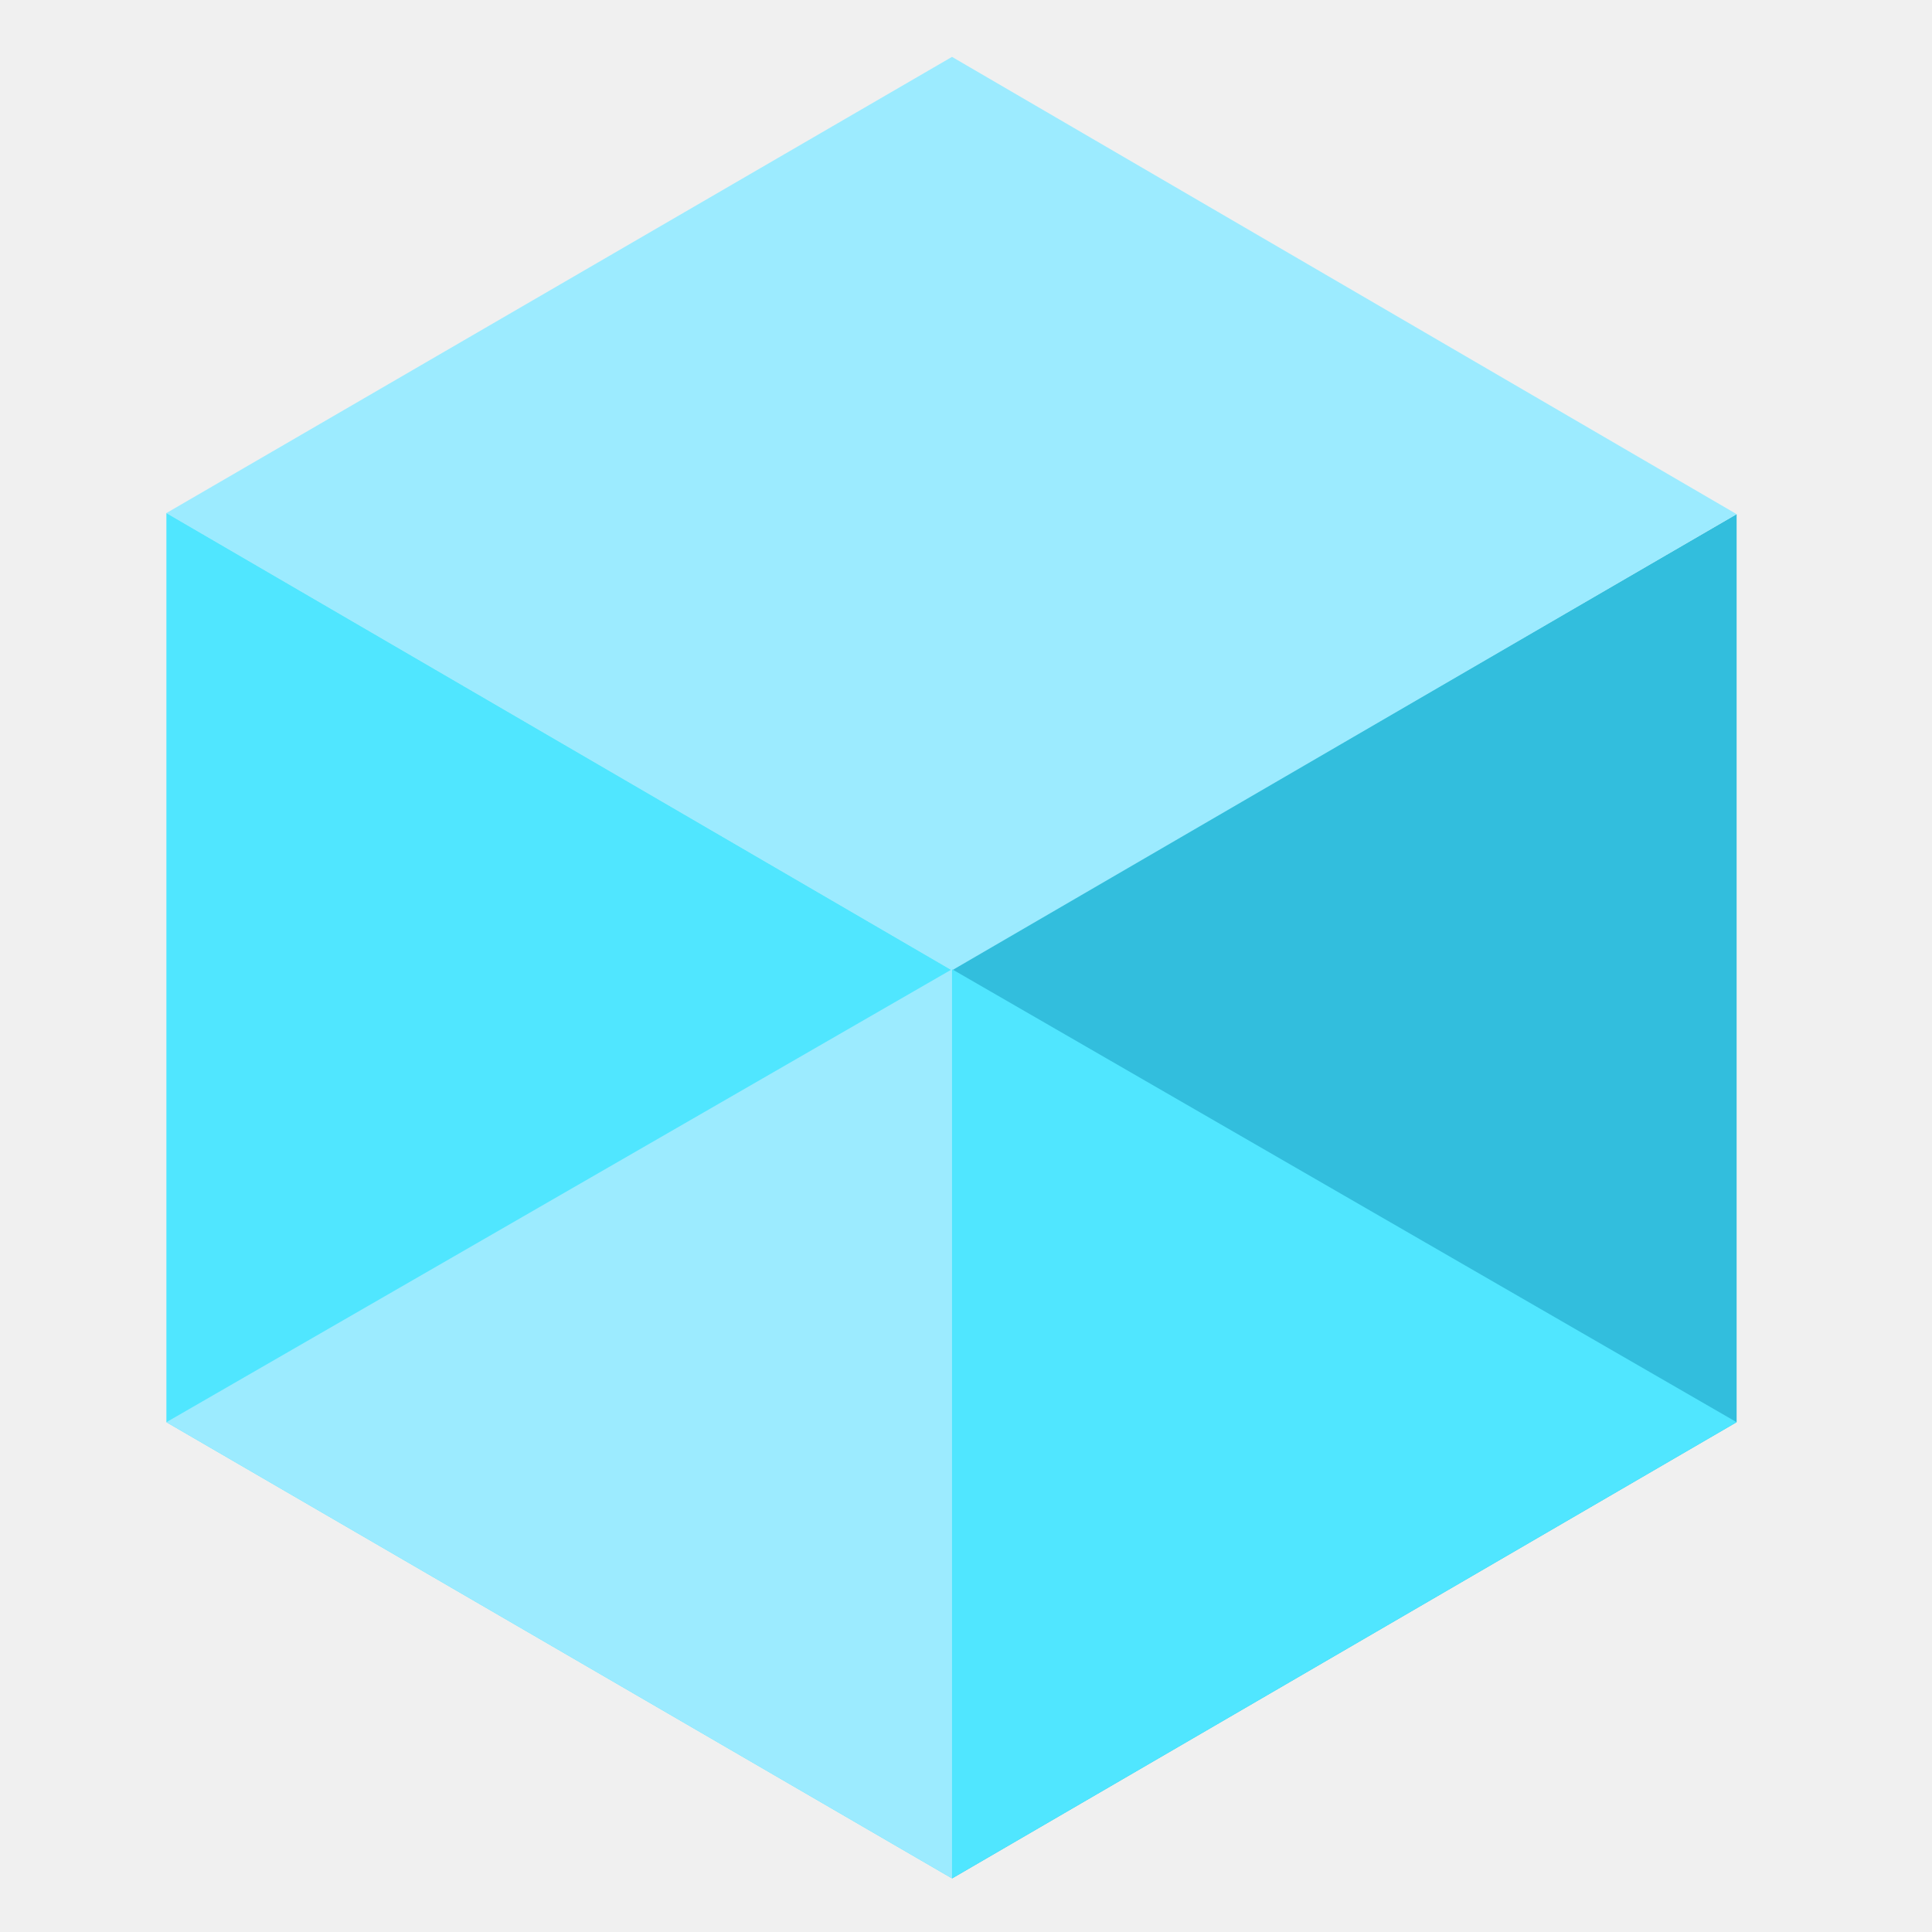
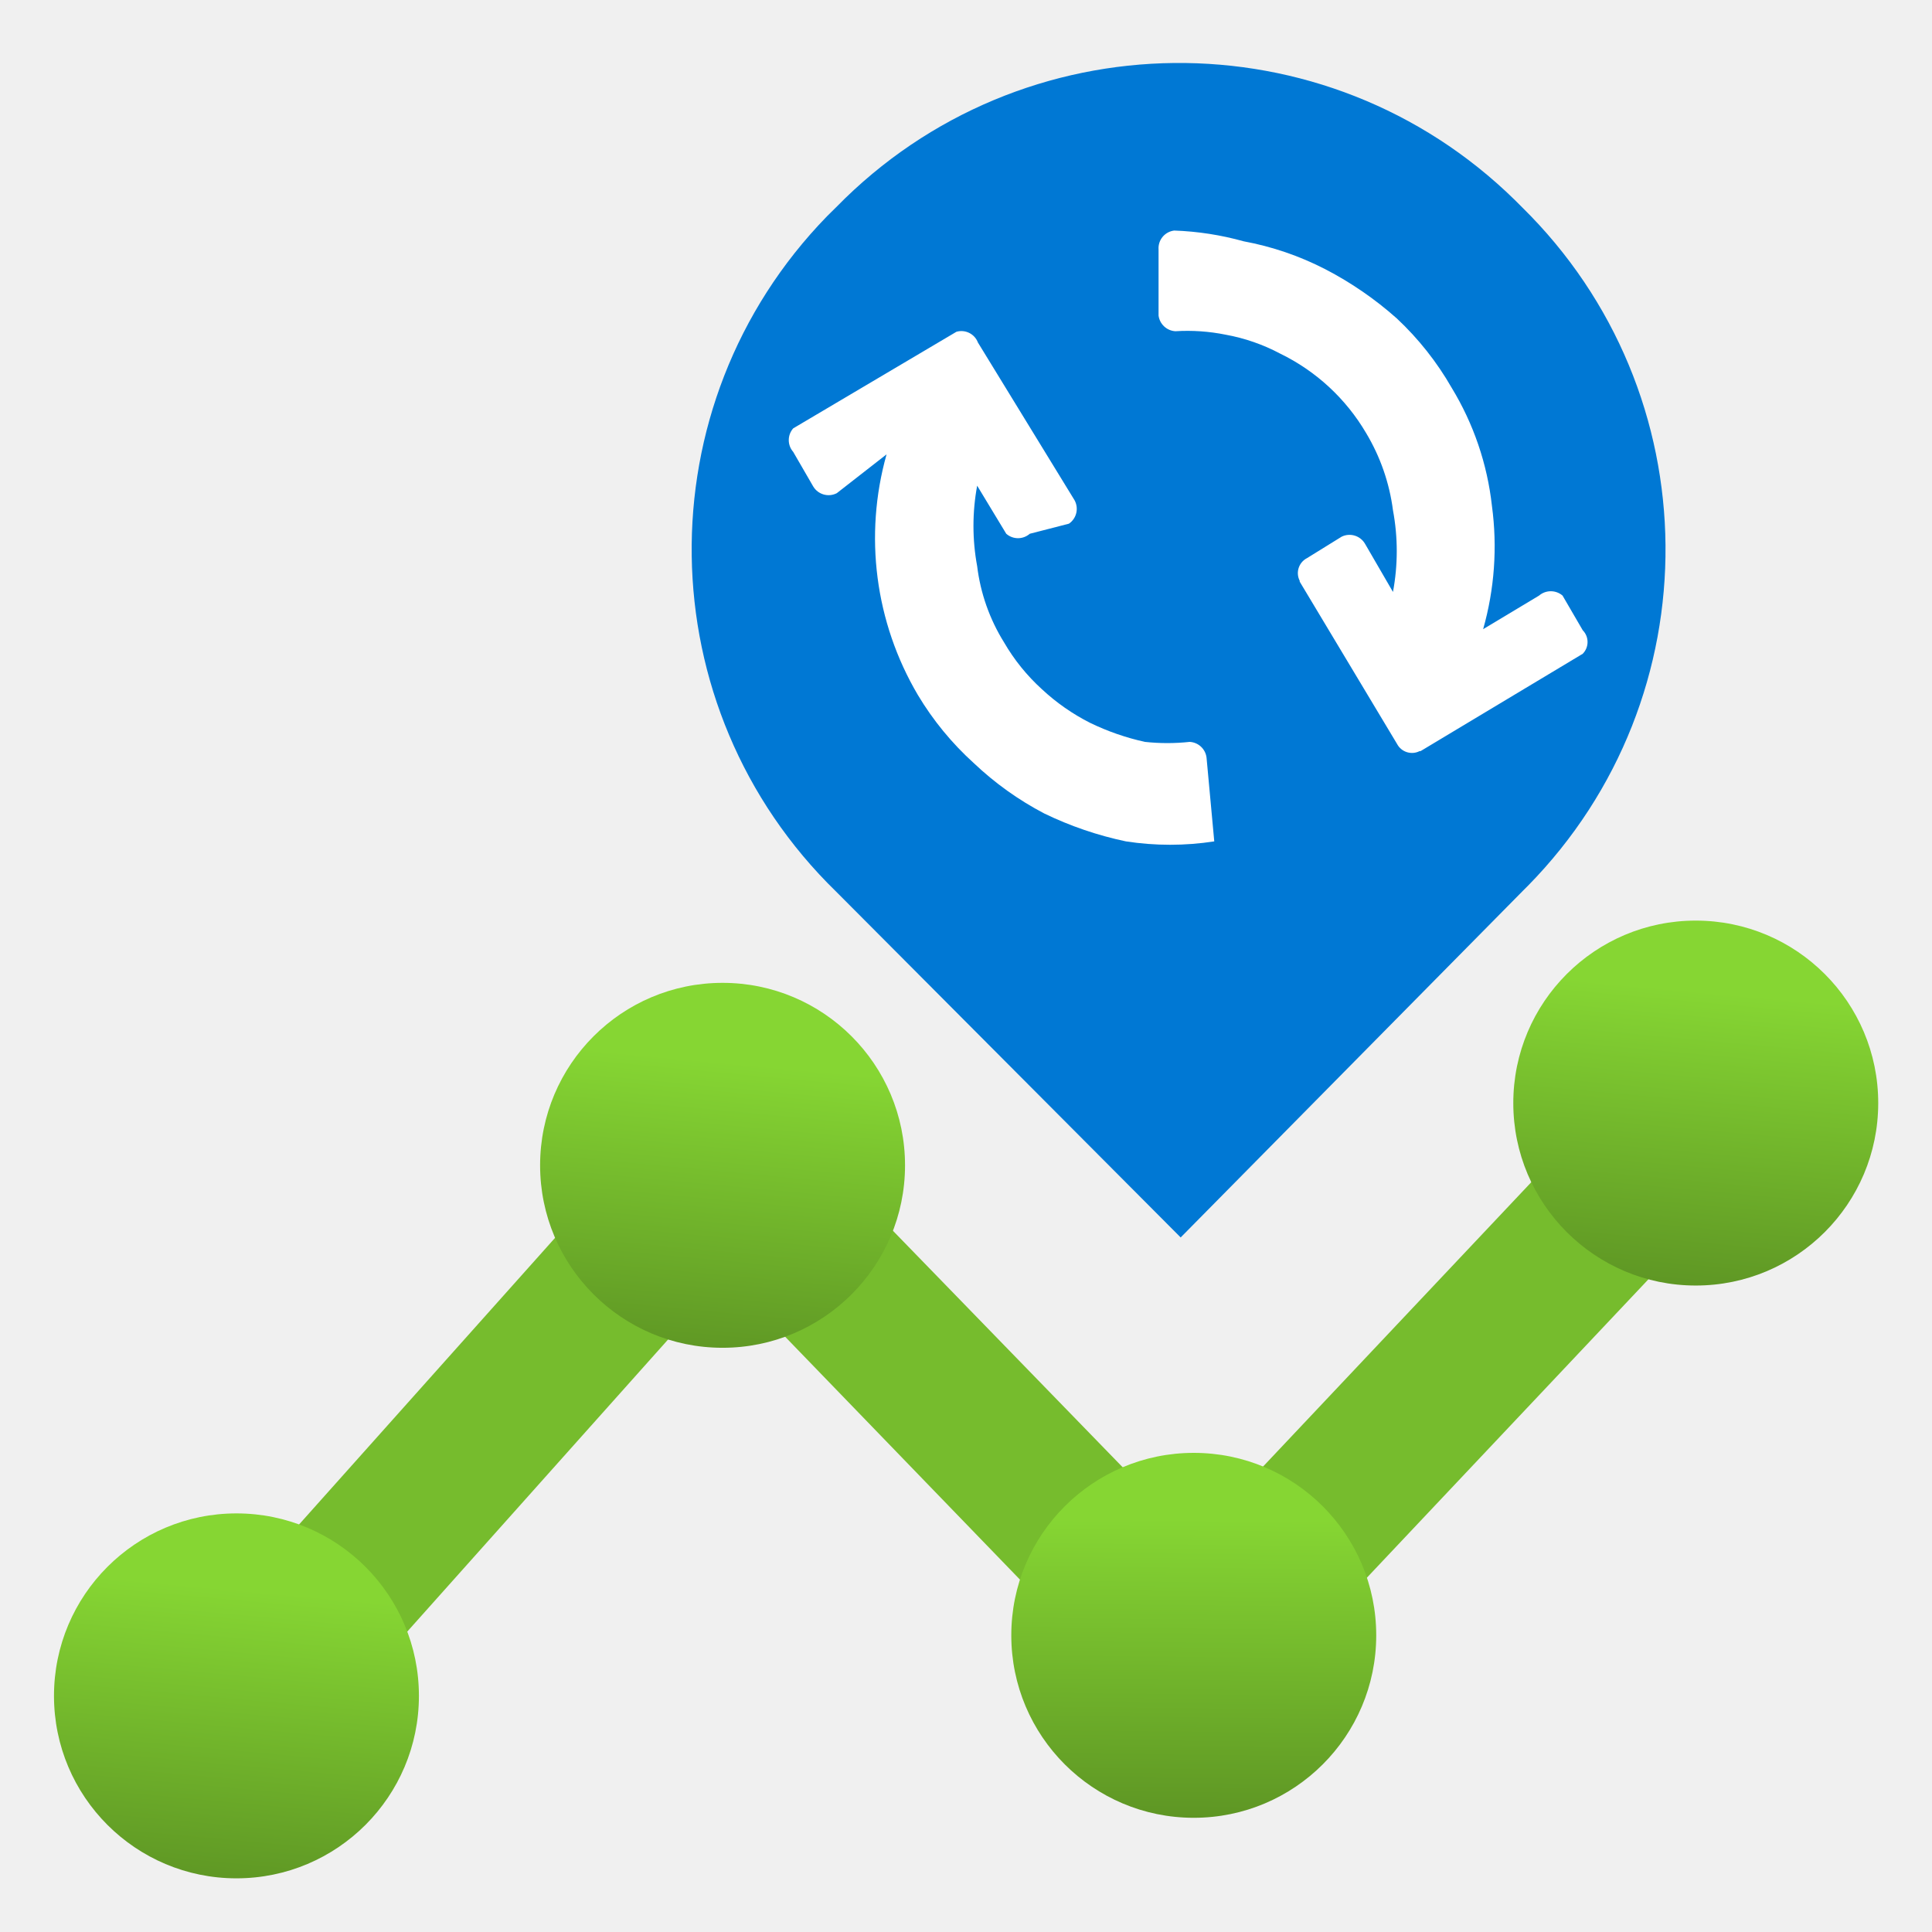
- <svg xmlns="http://www.w3.org/2000/svg" viewBox="0 0 16 16" class="msportalfx-svg-placeholder" role="presentation" focusable="false">
+ <svg xmlns="http://www.w3.org/2000/svg" viewBox="0 0 18 18" class="msportalfx-svg-placeholder" role="presentation" focusable="false">
  <g>
-     <path d="M14.382 4.258v7.52l-6.497 3.778v-7.53l6.497-3.768Z" fill="#32BEDD" />
-     <path d="M14.382 4.258 7.884 8.036 1.378 4.249 7.884.471l6.498 3.787Z" fill="#9CEBFF" />
-     <path d="M7.884 8.036v7.52l-6.506-3.778V4.249l6.506 3.787Z" fill="#50E6FF" />
-     <path d="m1.378 11.778 6.506-3.751v7.529l-6.506-3.778Z" fill="#9CEBFF" />
-     <path d="M14.382 11.778 7.885 8.027v7.529l6.497-3.778Z" fill="#50E6FF" />
+     <defs>
+       <linearGradient id="44b7d70c-9686-4d02-b140-f587c7221b02" x1="-28.849" y1="86.754" x2="-28.849" y2="90.154" gradientTransform="scale(1 -1) rotate(-5.4 -1065.302 -338.595)" gradientUnits="userSpaceOnUse">
+         <stop offset="0" stop-color="#5e9624" />
+         <stop offset=".82" stop-color="#86d633" />
+       </linearGradient>
+       <linearGradient id="67255564-f4ba-491e-a23d-faa041a3b9fd" x1="7.82" y1="16.227" x2="7.82" y2="19.627" gradientTransform="matrix(1 .011 .011 -1 3.112 33.079)" gradientUnits="userSpaceOnUse">
+         <stop offset="0" stop-color="#5e9624" />
+         <stop offset=".82" stop-color="#86d633" />
+       </linearGradient>
+       <linearGradient id="0cbda49f-89a3-49f9-af25-8f0dc57a89b8" x1="-20.227" y1="87.696" x2="-20.227" y2="91.096" gradientTransform="matrix(.997 .091 .091 -.997 27.793 101.286)" gradientUnits="userSpaceOnUse">
+         <stop offset="0" stop-color="#5e9624" />
+         <stop offset=".82" stop-color="#86d633" />
+       </linearGradient>
+       <linearGradient id="2de861ae-f34b-4640-86e3-63961f4e9ba5" x1="-33.251" y1="80.916" x2="-33.251" y2="84.316" gradientTransform="matrix(.997 .091 .091 -.997 27.799 101.286)" gradientUnits="userSpaceOnUse">
+         <stop offset="0" stop-color="#5e9624" />
+         <stop offset=".82" stop-color="#86d633" />
+       </linearGradient>
+     </defs>
+     <path fill="#76bc2d" d="m2.59 16.55-1.06-.94 5.18-5.8 4.41 4.54 4.16-4.41 1.03.97-5.18 5.49-4.37-4.52-4.17 4.67z" />
+     <circle cx="6.732" cy="10.857" r="1.7" fill="url(#44b7d70c-9686-4d02-b140-f587c7221b02)" />
+     <circle cx="11.122" cy="15.236" r="1.7" fill="url(#67255564-f4ba-491e-a23d-faa041a3b9fd)" />
+     <circle cx="15.799" cy="10.277" r="1.7" fill="url(#0cbda49f-89a3-49f9-af25-8f0dc57a89b8)" />
+     <circle cx="2.203" cy="15.8" r="1.7" fill="url(#2de861ae-f34b-4640-86e3-63961f4e9ba5)" />
+     <path d="M14.18 8.308 11 11.529 7.791 8.308a4.45 4.45 0 0 1-.086-6.293l.086-.085a4.47 4.47 0 0 1 6.323-.066l.066.066a4.471 4.471 0 0 1 .055 6.323Z" fill="#0078d4" fill-rule="evenodd" />
+     <path d="M8.26 4.233a2.878 2.878 0 0 0 .291 2.241 2.778 2.778 0 0 0 .522.636 2.919 2.919 0 0 0 .656.469 3.306 3.306 0 0 0 .761.26 2.7 2.7 0 0 0 .823 0l-.072-.781a.167.167 0 0 0-.157-.146 1.938 1.938 0 0 1-.417 0 2.3 2.3 0 0 1-.51-.177 1.944 1.944 0 0 1-.449-.313 1.826 1.826 0 0 1-.354-.438 1.742 1.742 0 0 1-.25-.709 2.055 2.055 0 0 1 0-.75l.271.448a.166.166 0 0 0 .219 0l.365-.094a.167.167 0 0 0 .052-.219l-.9-1.469a.165.165 0 0 0-.2-.1l-1.521.9a.166.166 0 0 0 0 .219l.187.323a.167.167 0 0 0 .219.062Zm3.158-1.115a1.746 1.746 0 0 1 .51.177 1.883 1.883 0 0 1 .8.74 1.865 1.865 0 0 1 .25.719 2.071 2.071 0 0 1 0 .761l-.26-.448A.167.167 0 0 0 12.5 5l-.323.2a.157.157 0 0 0-.068.211v.008l.907 1.512a.157.157 0 0 0 .21.067h.009l1.511-.907a.156.156 0 0 0 0-.219l-.188-.323a.168.168 0 0 0-.219 0l-.521.313a2.824 2.824 0 0 0 .082-1.149 2.686 2.686 0 0 0-.375-1.1 2.773 2.773 0 0 0-.511-.646 3.254 3.254 0 0 0-.667-.459 2.752 2.752 0 0 0-.761-.26 2.766 2.766 0 0 0-.646-.1.166.166 0 0 0-.146.177v.615a.168.168 0 0 0 .157.146 1.8 1.8 0 0 1 .467.032Z" class="msportalfx-svg-c01" />
  </g>
  <style>.msportalfx-svg-c01{fill:#fff}.msportalfx-svg-c02{fill:#e5e5e5}.msportalfx-svg-c03{fill:#a0a1a2}.msportalfx-svg-c04{fill:#7a7a7a}.msportalfx-svg-c05{fill:#3e3e3e}.msportalfx-svg-c06{fill:#1e1e1e}.msportalfx-svg-c07{fill:#0f0f0f}.msportalfx-svg-c08{fill:#ba141a}.msportalfx-svg-c09{fill:#dd5900}.msportalfx-svg-c10{fill:#ff8c00}.msportalfx-svg-c11{fill:#fcd116}.msportalfx-svg-c12{fill:#fee087}.msportalfx-svg-c13{fill:#b8d432}.msportalfx-svg-c14,.msportalfx-svg-c32{fill:#57a300}.msportalfx-svg-c15{fill:#59b4d9}.msportalfx-svg-c16{fill:#3999c6}.msportalfx-svg-c17{fill:#804998}.msportalfx-svg-c18{fill:#ec008c}.msportalfx-svg-c19{fill:#0072c6}.msportalfx-svg-c20{fill:#68217a}.msportalfx-svg-c21{fill:#00188f}.msportalfx-svg-c22{fill:#e81123}.fxs-mode-light .msportalfx-svg-c22{fill:#a4262c}.msportalfx-svg-c23{fill:#cae3f3}.msportalfx-svg-c24{fill:#59aed3}.msportalfx-svg-c25{fill:#4c3b12}.msportalfx-svg-c26{fill:#be9555}.msportalfx-svg-c27{fill:#4f4d52}.msportalfx-svg-c28{fill:#ef6f59}.msportalfx-svg-c29{fill:#f7cb64}.msportalfx-svg-c30{fill:#fdd8db}.msportalfx-svg-c31{fill:#f6ffec}.msportalfx-svg-c33{fill:#8a2da5}.msportalfx-svg-c34{fill:#e00b1c}.msportalfx-svg-c35{fill:#015cda}.msportalfx-svg-c36{fill:#5db300}.msportalfx-svg-c97{fill:#ffb900}.msportalfx-svg-c98{fill:#00a4ef}.msportalfx-svg-c99{fill:#f25022}.msportalfx-inverted-theme .msportalfx-svg-c05,.fxs-theme-dark .msportalfx-svg-c05{fill:#777}.msportalfx-inverted-theme .msportalfx-svg-c07,.fxs-theme-dark .msportalfx-svg-c07{fill:#f2f2f2}.msportalfx-svg-palette-white{fill:#fff}.msportalfx-svg-palette-blue{fill:#015cda}.msportalfx-svg-palette-black{fill:#1e1e1e}.msportalfx-svg-palette-green{fill:#57a300}.msportalfx-svg-palette-gray{fill:#a0a1a2}.msportalfx-svg-palette-inherit{fill:inherit}.msportalfx-svg-badge{position:absolute;left:0;bottom:0;min-height:10px;min-width:10px}.ext-fxc-menu-icon&gt;.msportalfx-svg-badge{left:-2px;bottom:-2px;min-height:8px;min-width:8px}.msportalfx-svg-disabled{filter:grayscale(100%)}@-moz-document url-prefix(){.msportalfx-svg-disabled{filter:none;}}.msportalfx-svg-disabled .msportalfx-svg-c01{fill:grayscale(#fff)}.msportalfx-svg-disabled .msportalfx-svg-c02{fill:grayscale(#e5e5e5)}.msportalfx-svg-disabled .msportalfx-svg-c03{fill:grayscale(#a0a1a2)}.msportalfx-svg-disabled .msportalfx-svg-c04{fill:grayscale(#7a7a7a)}.msportalfx-svg-disabled .msportalfx-svg-c05{fill:grayscale(#3e3e3e)}.msportalfx-svg-disabled .msportalfx-svg-c06{fill:grayscale(#1e1e1e)}.msportalfx-svg-disabled .msportalfx-svg-c07{fill:grayscale(#0f0f0f)}.msportalfx-svg-disabled .msportalfx-svg-c08{fill:grayscale(#ba141a)}.msportalfx-svg-disabled .msportalfx-svg-c09{fill:grayscale(#dd5900)}.msportalfx-svg-disabled .msportalfx-svg-c10{fill:grayscale(#ff8c00)}.msportalfx-svg-disabled .msportalfx-svg-c11{fill:grayscale(#fcd116)}.msportalfx-svg-disabled .msportalfx-svg-c12{fill:grayscale(#fee087)}.msportalfx-svg-disabled .msportalfx-svg-c13{fill:grayscale(#b8d432)}.msportalfx-svg-disabled .msportalfx-svg-c14{fill:grayscale(#7fba00)}.msportalfx-svg-disabled .msportalfx-svg-c15{fill:grayscale(#59b4d9)}.msportalfx-svg-disabled .msportalfx-svg-c16{fill:grayscale(#3999c6)}.msportalfx-svg-disabled .msportalfx-svg-c17{fill:grayscale(#804998)}.msportalfx-svg-disabled .msportalfx-svg-c18{fill:grayscale(#ec008c)}.msportalfx-svg-disabled .msportalfx-svg-c19{fill:grayscale(#0072c6)}.msportalfx-svg-disabled .msportalfx-svg-c20{fill:grayscale(#68217a)}.msportalfx-svg-disabled .msportalfx-svg-c21{fill:grayscale(#00188f)}.msportalfx-svg-disabled .msportalfx-svg-c22{fill:grayscale(#e81123)}.msportalfx-svg-disabled .msportalfx-svg-c23{fill:grayscale(#cae3f3)}.msportalfx-svg-disabled .msportalfx-svg-c24{fill:grayscale(#59aed3)}.msportalfx-svg-disabled .msportalfx-svg-c25{fill:grayscale(#4c3b12)}.msportalfx-svg-disabled .msportalfx-svg-c26{fill:grayscale(#be9555)}.msportalfx-svg-disabled .msportalfx-svg-c27{fill:grayscale(#4f4d52)}.msportalfx-svg-disabled .msportalfx-svg-c28{fill:grayscale(#ef6f59)}.msportalfx-svg-disabled .msportalfx-svg-c29{fill:grayscale(#f7cb64)}.msportalfx-svg-disabled .msportalfx-svg-c30{fill:grayscale(#fdd8db)}.msportalfx-svg-disabled .msportalfx-svg-c31{fill:grayscale(#f6ffec)}.msportalfx-svg-disabled .msportalfx-svg-c97{fill:grayscale(#ffb900)}.msportalfx-svg-disabled .msportalfx-svg-c98{fill:grayscale(#00a4ef)}.msportalfx-svg-disabled .msportalfx-svg-c99{fill:grayscale(#f25022)}.msportalfx-svg-loading-square{animation:ProgressFlagAnimation 1.45s infinite ease-in-out;transform-origin:50%}.msportalfx-svg-loading-square:nth-child(1){animation-delay:0s}.msportalfx-svg-loading-square:nth-child(2){animation-delay:.2s}.msportalfx-svg-loading-square:nth-child(3){animation-delay:.4s}@keyframes ProgressFlagAnimation{0%{transform:scale(1);opacity:.3}36.1%{transform:scale(1.06);opacity:1}50%{transform:scale(1.06);opacity:1}86.1%{transform:scale(1);opacity:.3}}.msportalfx-svg-flip-horizontal&gt;svg,svg.msportalfx-svg-flip-horizontal{transform:scaleX(-1)}.msportalfx-svg-fabric-rotate360{animation:ImageRotation 1.3s cubic-bezier(.53,.21,.29,.67) infinite}@keyframes ImageRotation{0%{transform:rotate(-45deg)}100%{transform:rotate(315deg)}}.fxs-svg-number .msportalfx-font-bold{font-size:10px;fill:#0065ad}.fxs-svg-number .fxs-svg-circle{stroke-width:0%;fill:#0078d4}.fxs-svg-number .fxs-svg-text{fill:#fff;font-size:10px}.fxs-svg-number.msportalfx-svg-disabled{filter:grayscale(0%)}.fxs-svg-number.msportalfx-svg-disabled .fxs-svg-circle{fill:#fff;stroke-width:1px;stroke:#949494}.fxs-svg-number.msportalfx-svg-disabled .fxs-svg-text{fill:#949494}.fxs-theme-dark .fxs-svg-number .fxs-svg-text{fill:#0f0f0f}.fxs-theme-dark .fxs-svg-number .fxs-svg-circle{stroke-width:0%;fill:#0078d4}.fxs-theme-dark .fxs-svg-number.msportalfx-svg-disabled .fxs-svg-circle{fill:#0f0f0f;stroke-width:1px;stroke:#949494}.fxs-theme-dark .fxs-svg-number.msportalfx-svg-disabled .fxs-svg-text{fill:#949494}</style>
</svg>
